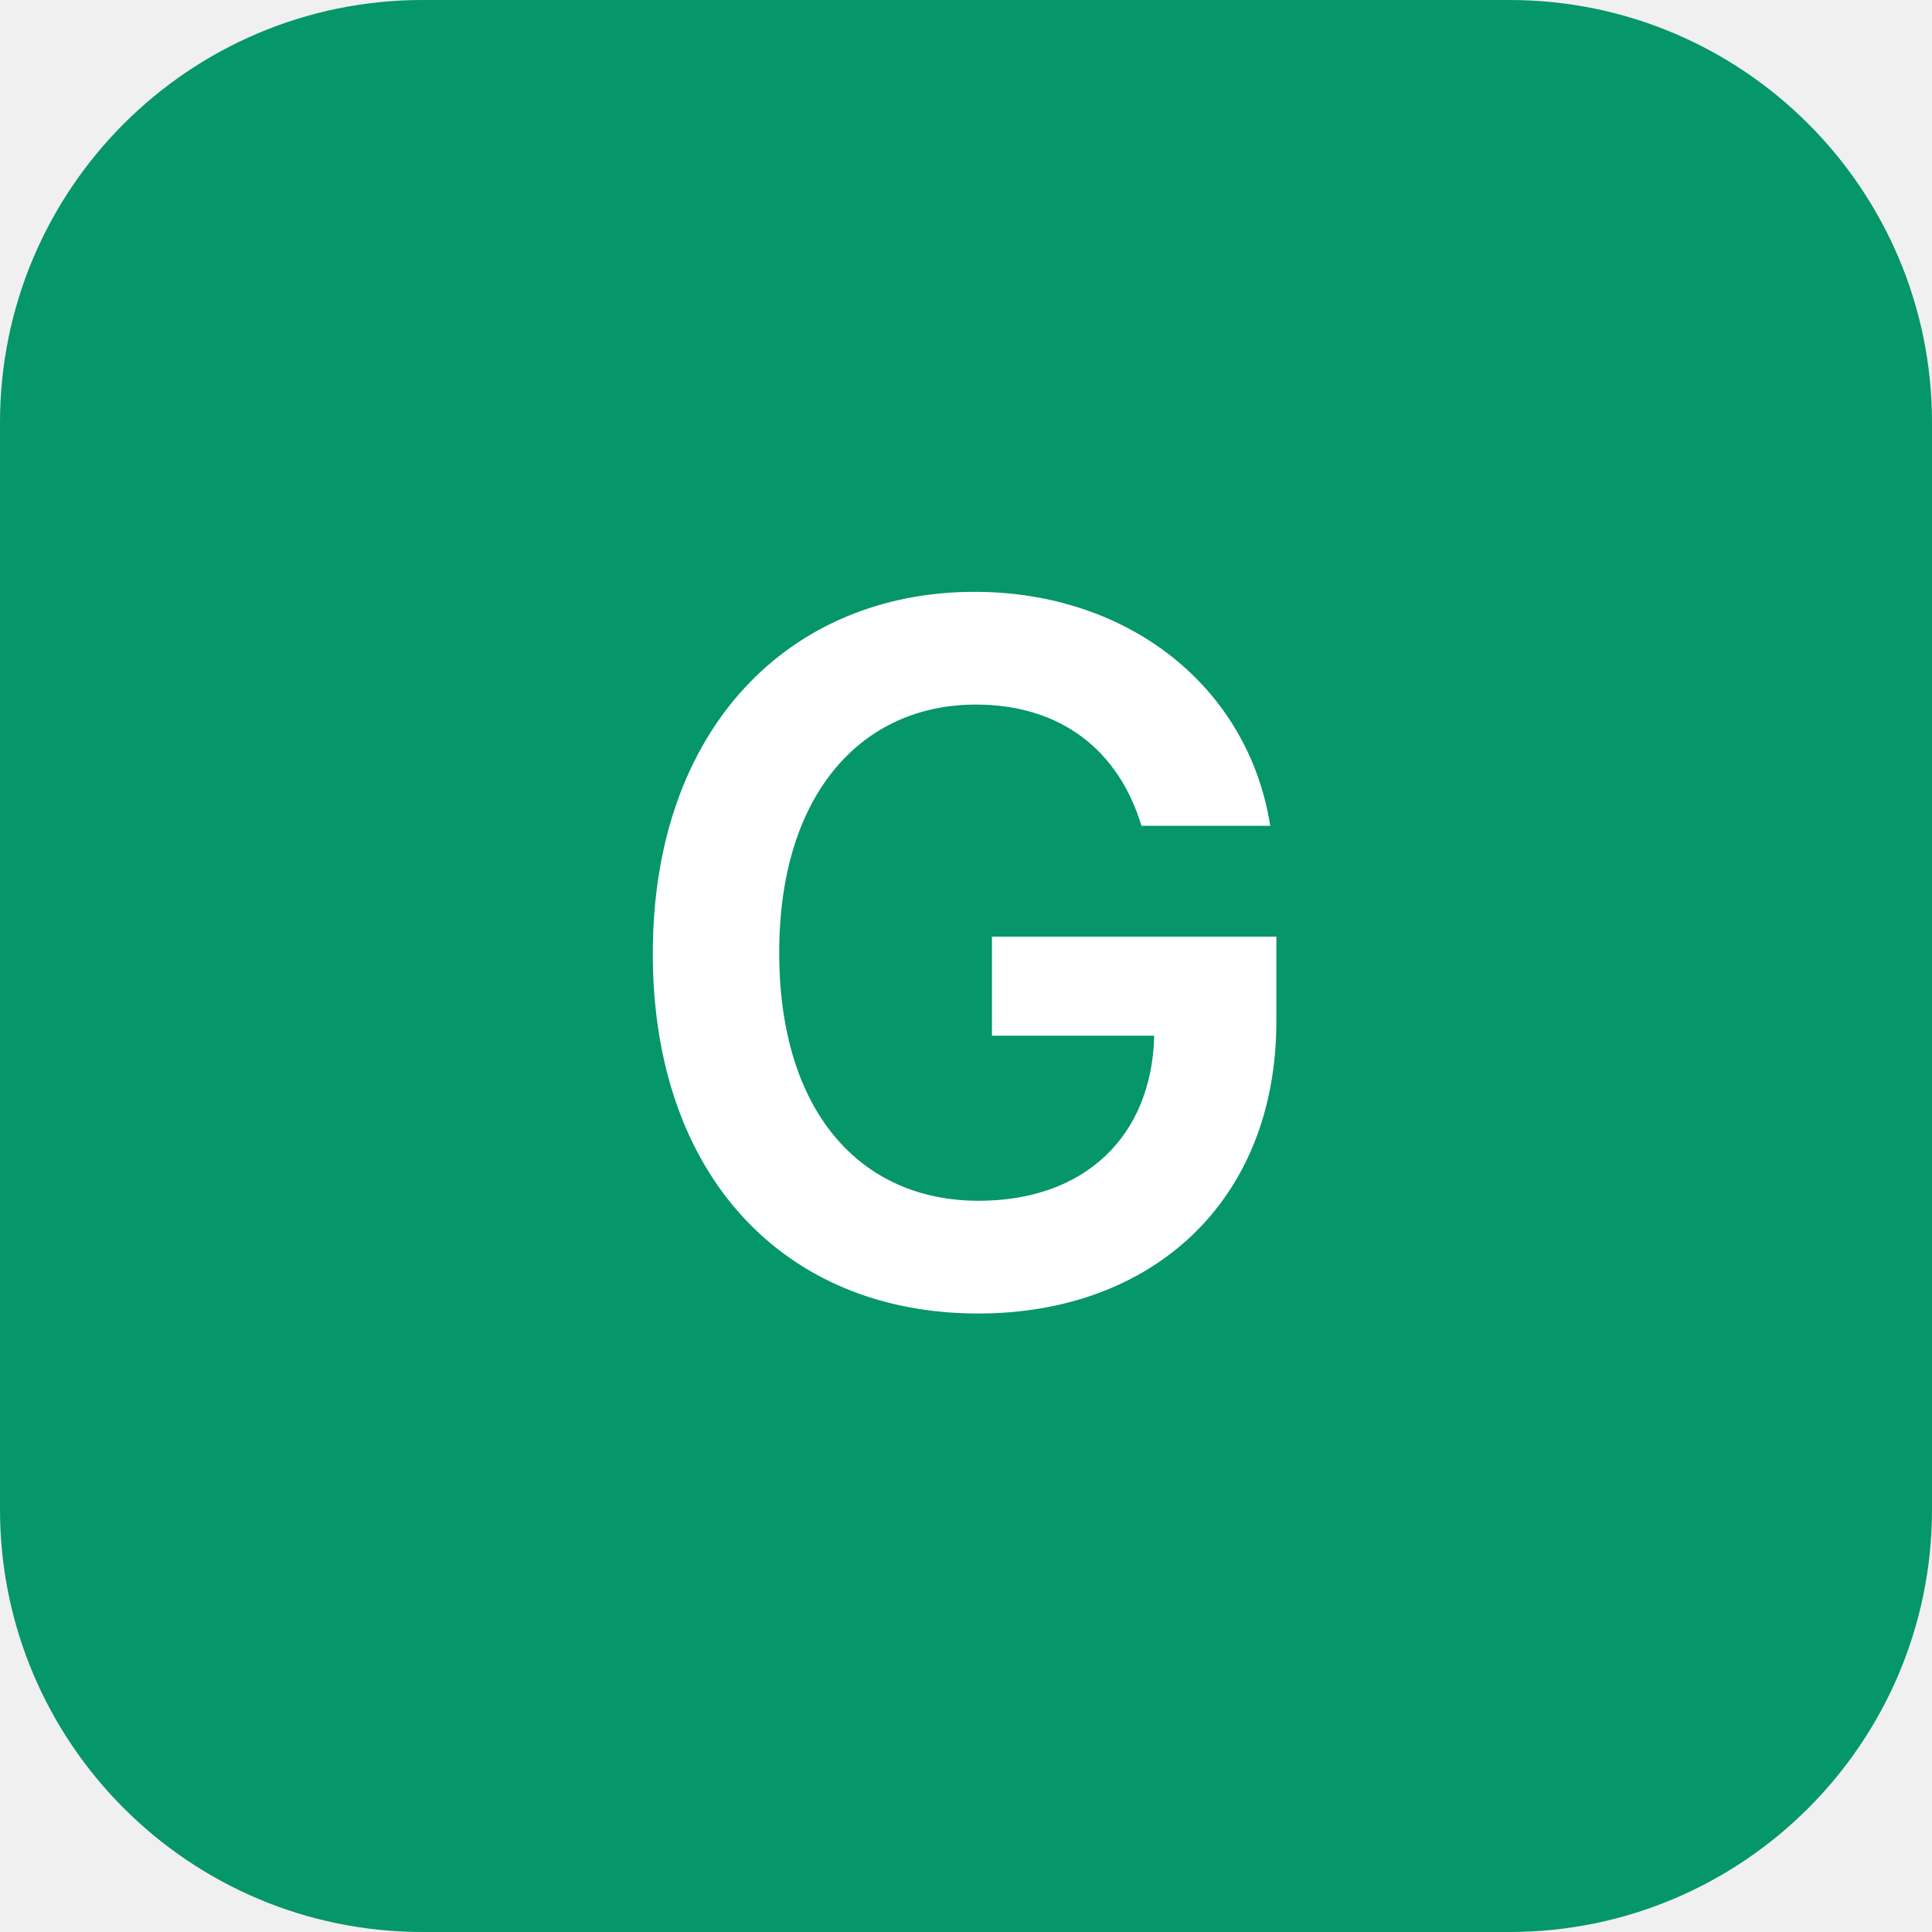
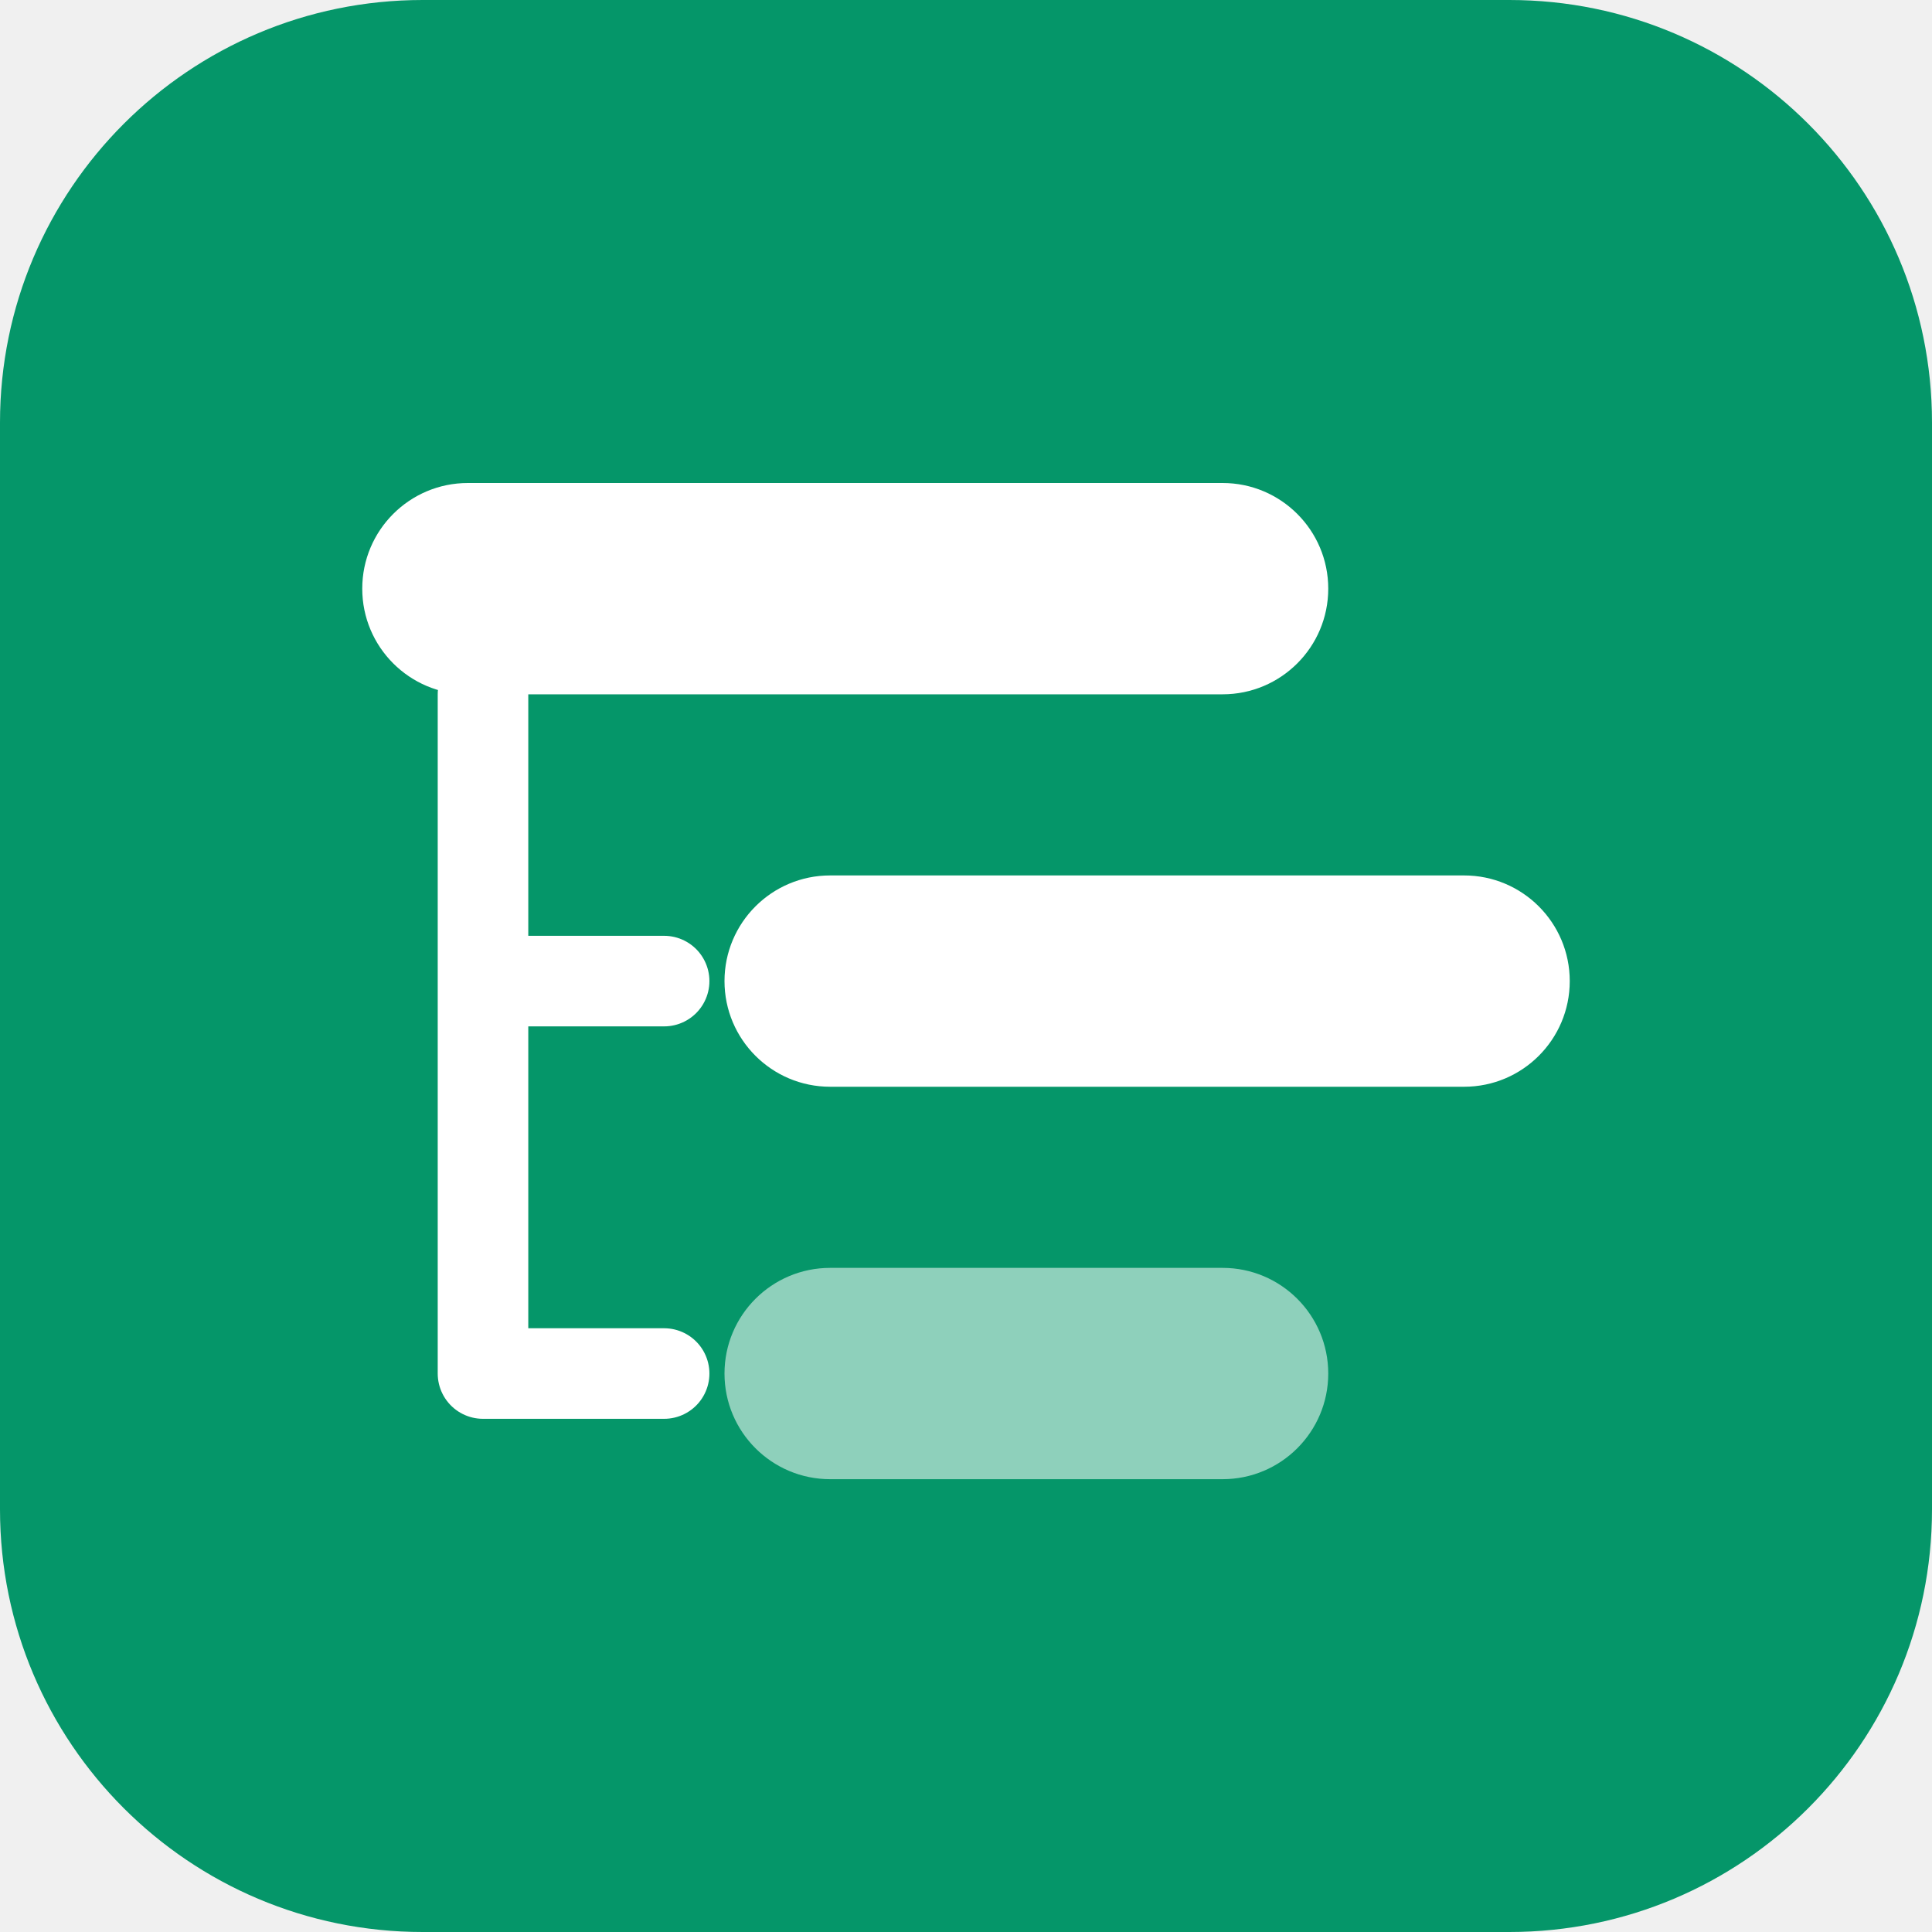
<svg xmlns="http://www.w3.org/2000/svg" viewBox="0 0 64 64">
  <rect width="64" height="64" rx="14" fill="#059669" />
-   <text x="32" y="32" dy="0.35em" text-anchor="middle" font-family="ui-sans-serif, system-ui, -apple-system, sans-serif" font-size="32" font-weight="600" fill="#ffffff">G</text>
+   <g fill="#ffffff">
+     <rect x="12" y="16" width="32" height="7" rx="3.5" />
+     <rect x="24" y="29" width="28" height="7" rx="3.5" />
+     <rect x="24" y="42" width="20" height="7" rx="3.5" opacity="0.55" />
+   </g>
+   <path d="M16 23V45.5H22M16 32.5H22" fill="none" stroke="#ffffff" stroke-width="3" stroke-linecap="round" stroke-linejoin="round" />
</svg>
